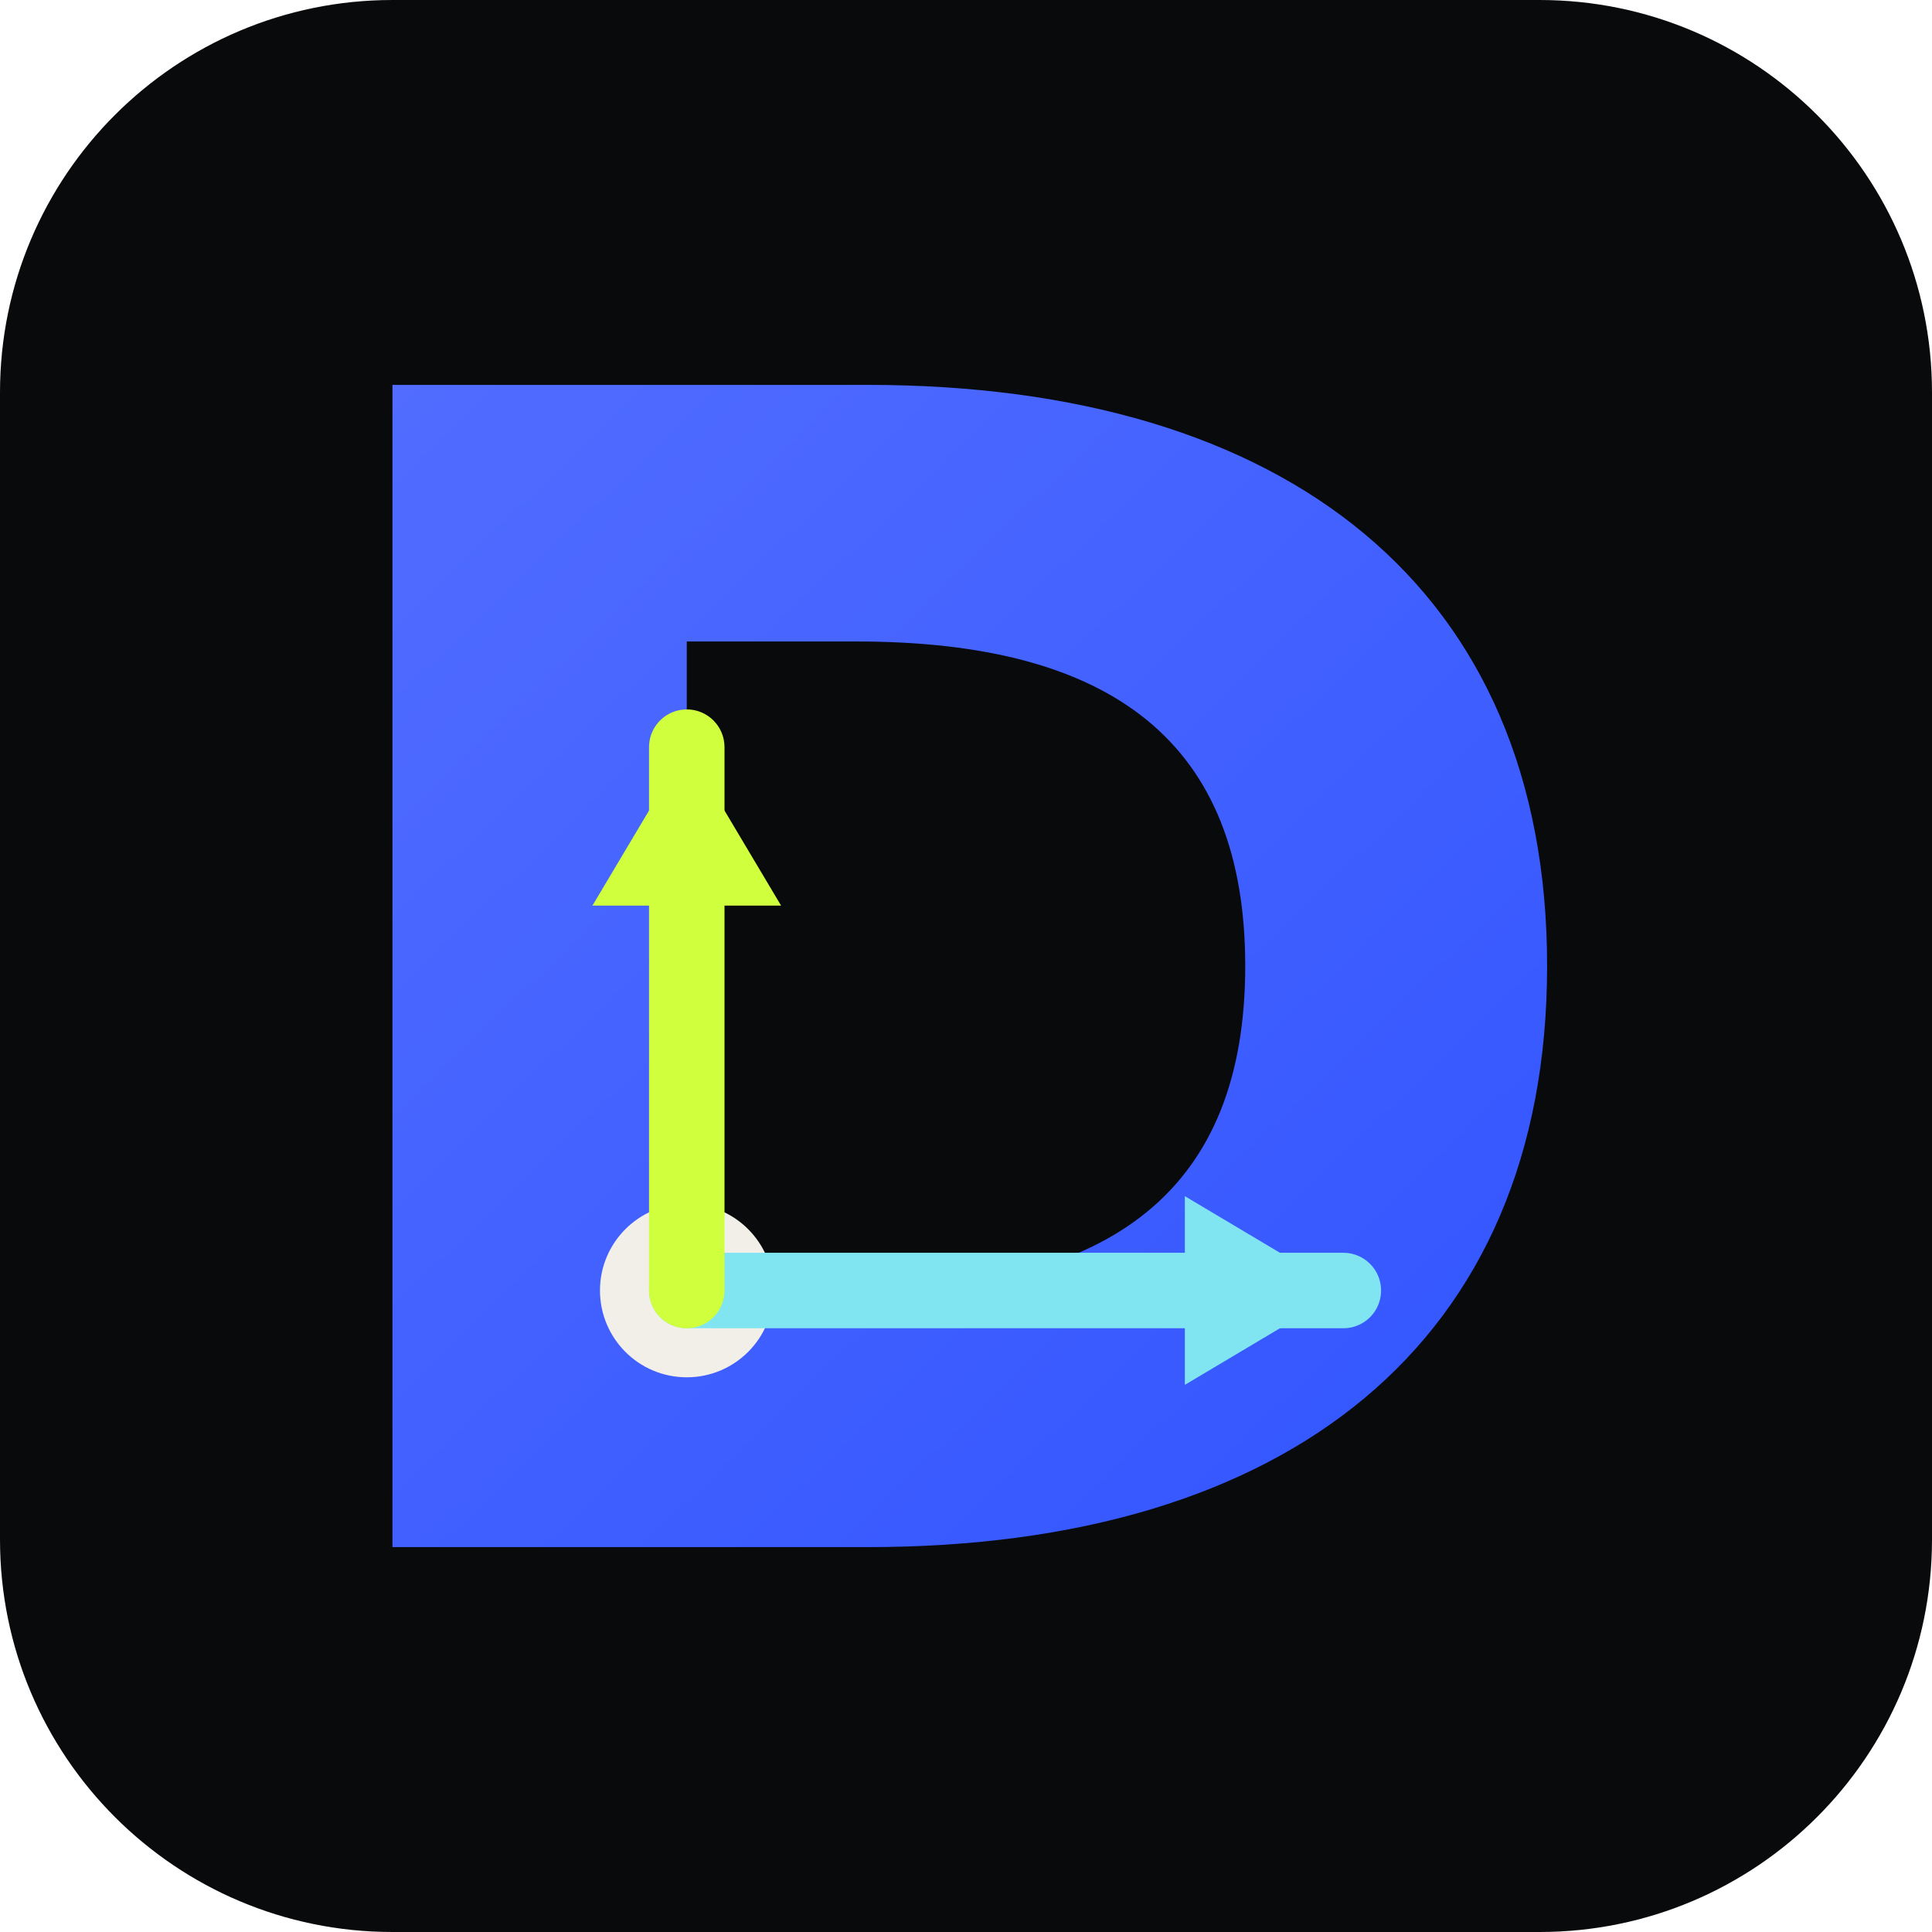
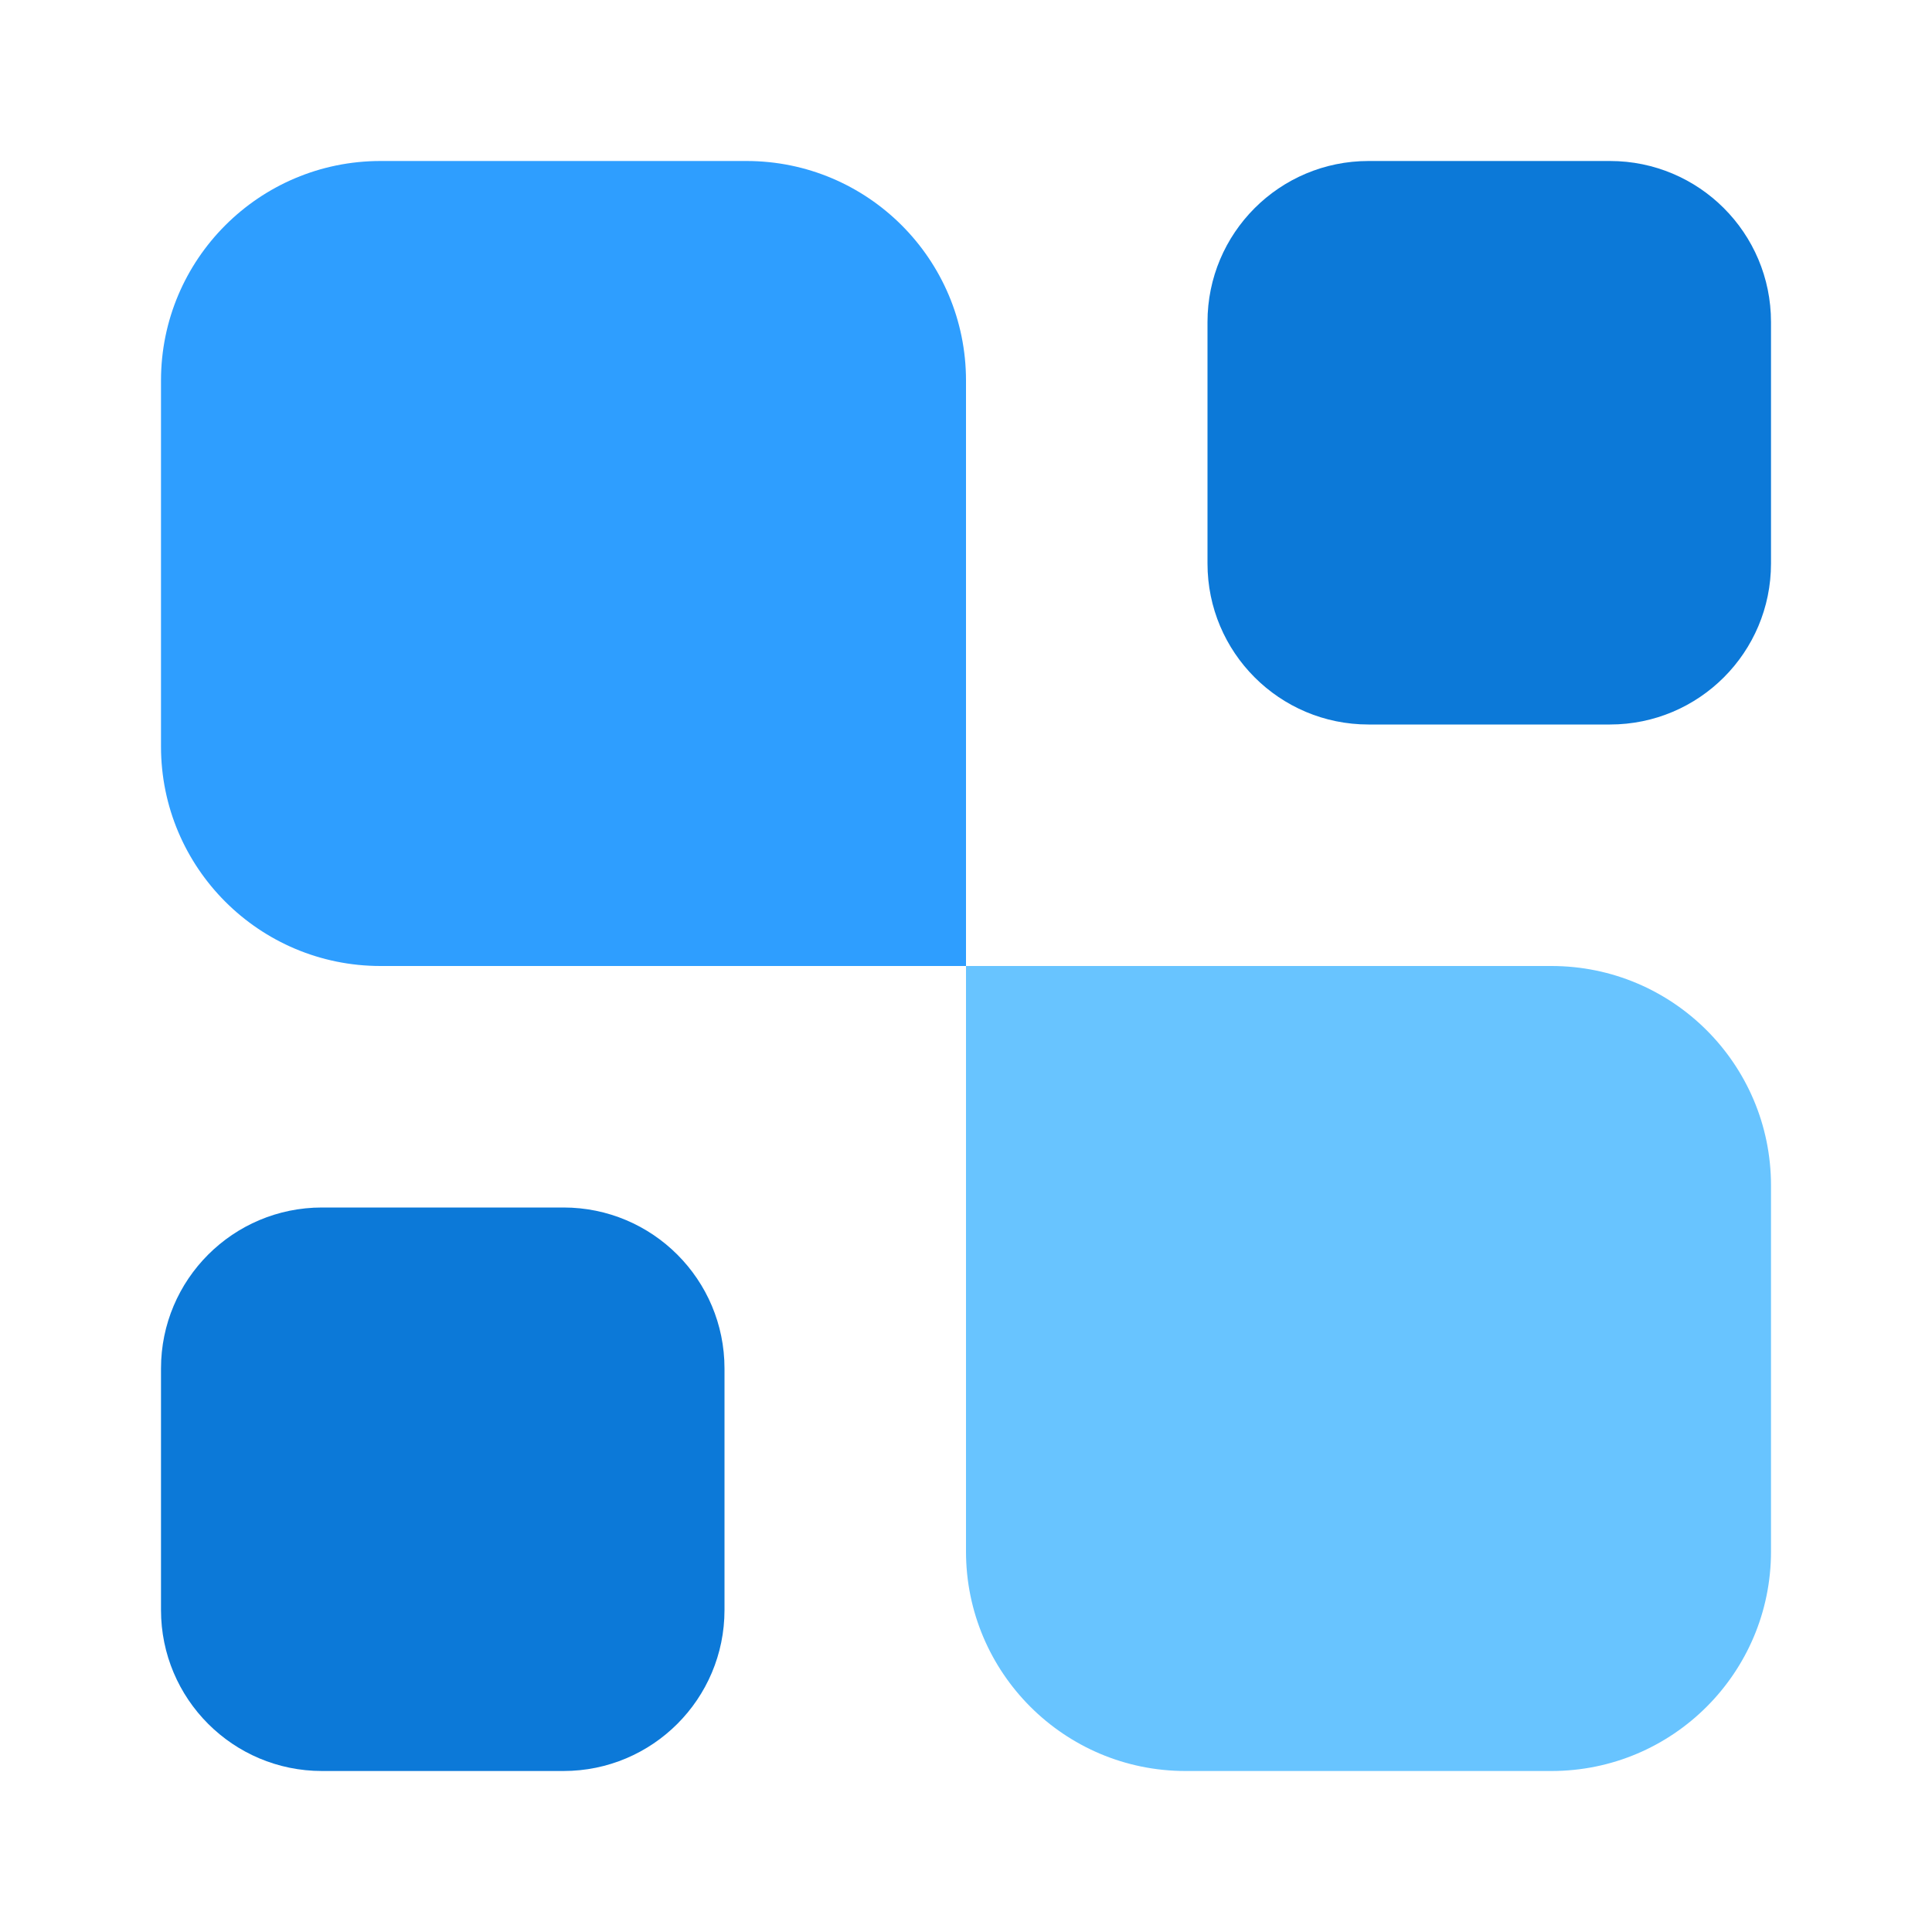
- <svg xmlns="http://www.w3.org/2000/svg" viewBox="0 0 512 512" role="img" aria-labelledby="title">
-   <defs>
-     <linearGradient id="face" x1="92" y1="92" x2="408" y2="420" gradientUnits="userSpaceOnUse">
-       <stop stop-color="#526DFF" />
-       <stop offset="1" stop-color="#3154FF" />
-     </linearGradient>
-   </defs>
-   <rect width="512" height="512" rx="104" fill="#080A0C" />
-   <path d="M104 102h126c111 0 180 54 180 154s-69 154-180 154H104V102Zm78 68v172h45c68 0 103-27 103-86s-35-86-103-86h-45Z" fill="url(#face)" />
-   <circle cx="182" cy="342" r="23" fill="#F2EFE8" />
-   <path d="M182 342h174" stroke="#81E5F1" stroke-width="20" stroke-linecap="round" />
-   <path d="m356 342-42-25v50l42-25Z" fill="#81E5F1" />
-   <path d="M182 342V198" stroke="#CFFF3D" stroke-width="20" stroke-linecap="round" />
-   <path d="m182 198-25 42h50l-25-42Z" fill="#CFFF3D" />
+ <svg xmlns="http://www.w3.org/2000/svg" width="24" height="24" viewBox="0 0 24 24" fill="none">
+   <path d="M22 19.273C22 20.779 20.779 22 19.273 22H14.727C13.221 22 12 20.779 12 19.273V12H19.273C20.779 12 22 13.221 22 14.727V19.273Z" fill="#68C4FF" />
+   <path d="M20 2C21.105 2 22 2.895 22 4V7C22 8.105 21.105 9 20 9H17C15.895 9 15 8.105 15 7V4C15 2.895 15.895 2 17 2H20Z" fill="#0C79D8" />
+   <path d="M7 15C8.105 15 9 15.895 9 17V20C9 21.105 8.105 22 7 22H4C2.895 22 2 21.105 2 20V17C2 15.895 2.895 15 4 15H7Z" fill="#0C79D8" />
+   <path d="M12 12H4.727C3.221 12 2 10.779 2 9.273V4.727C2 3.221 3.221 2 4.727 2H9.273C10.779 2 12 3.221 12 4.727V12Z" fill="#2E9EFF" />
</svg>
